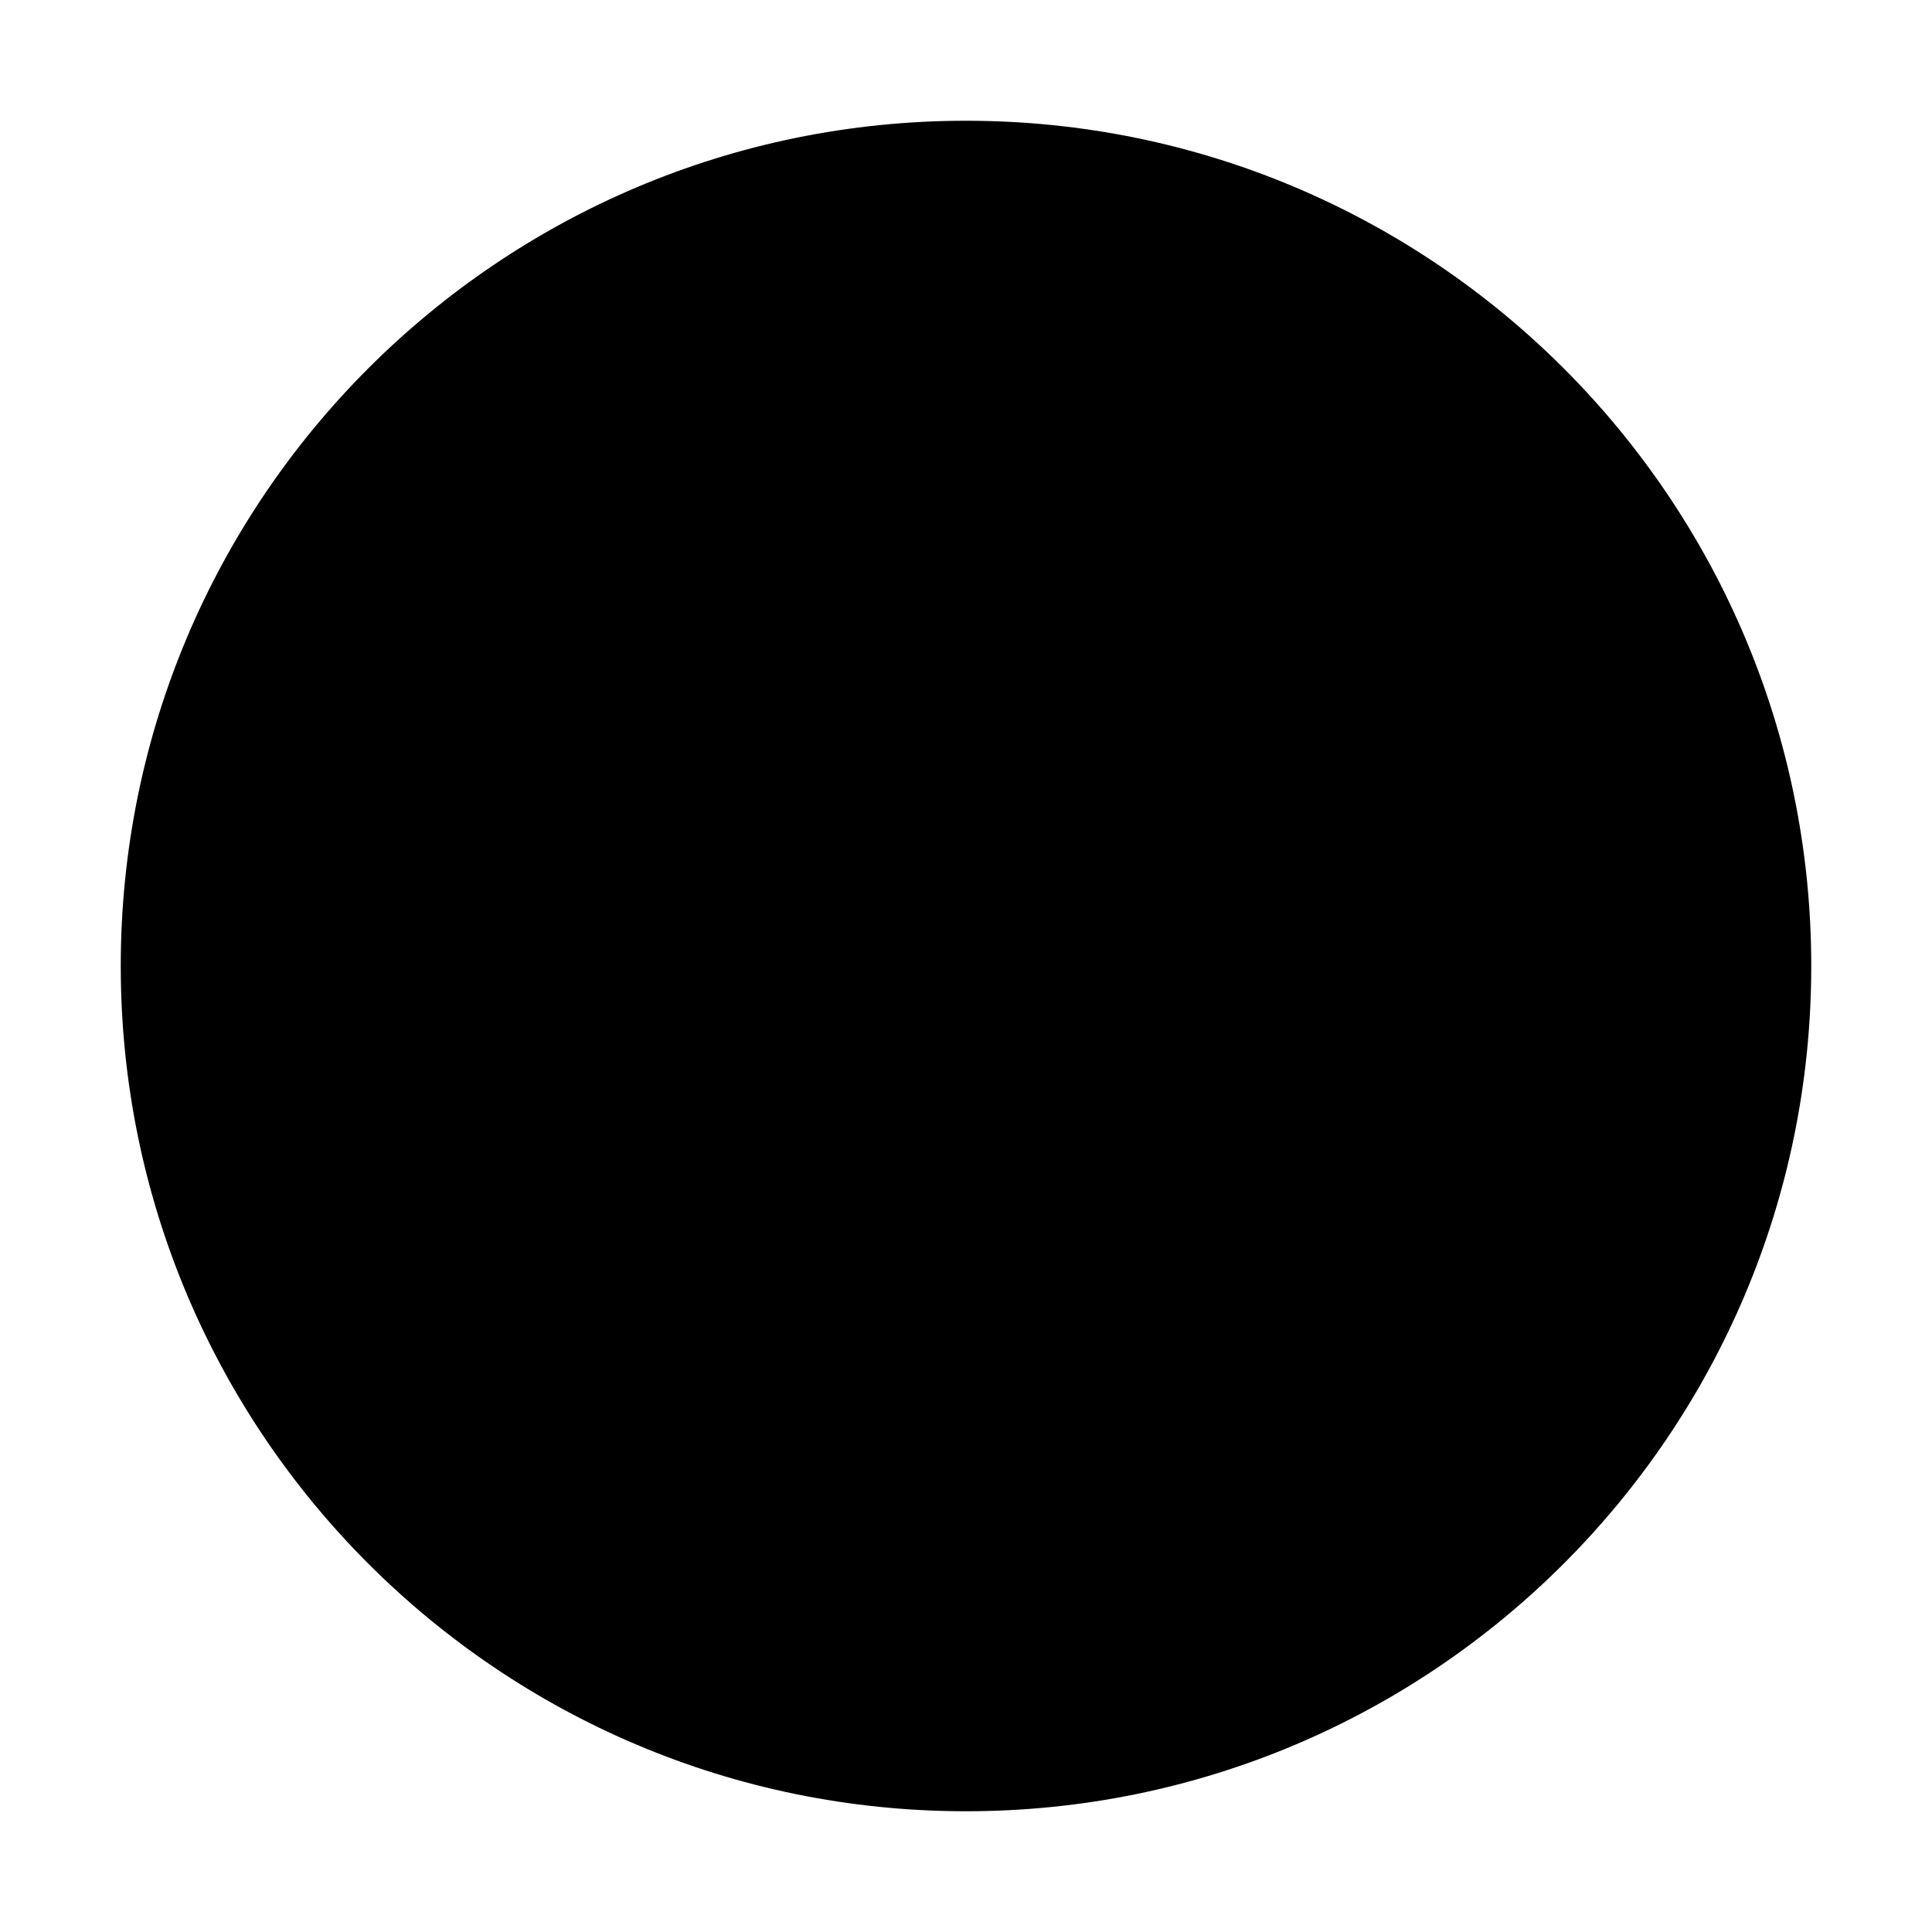
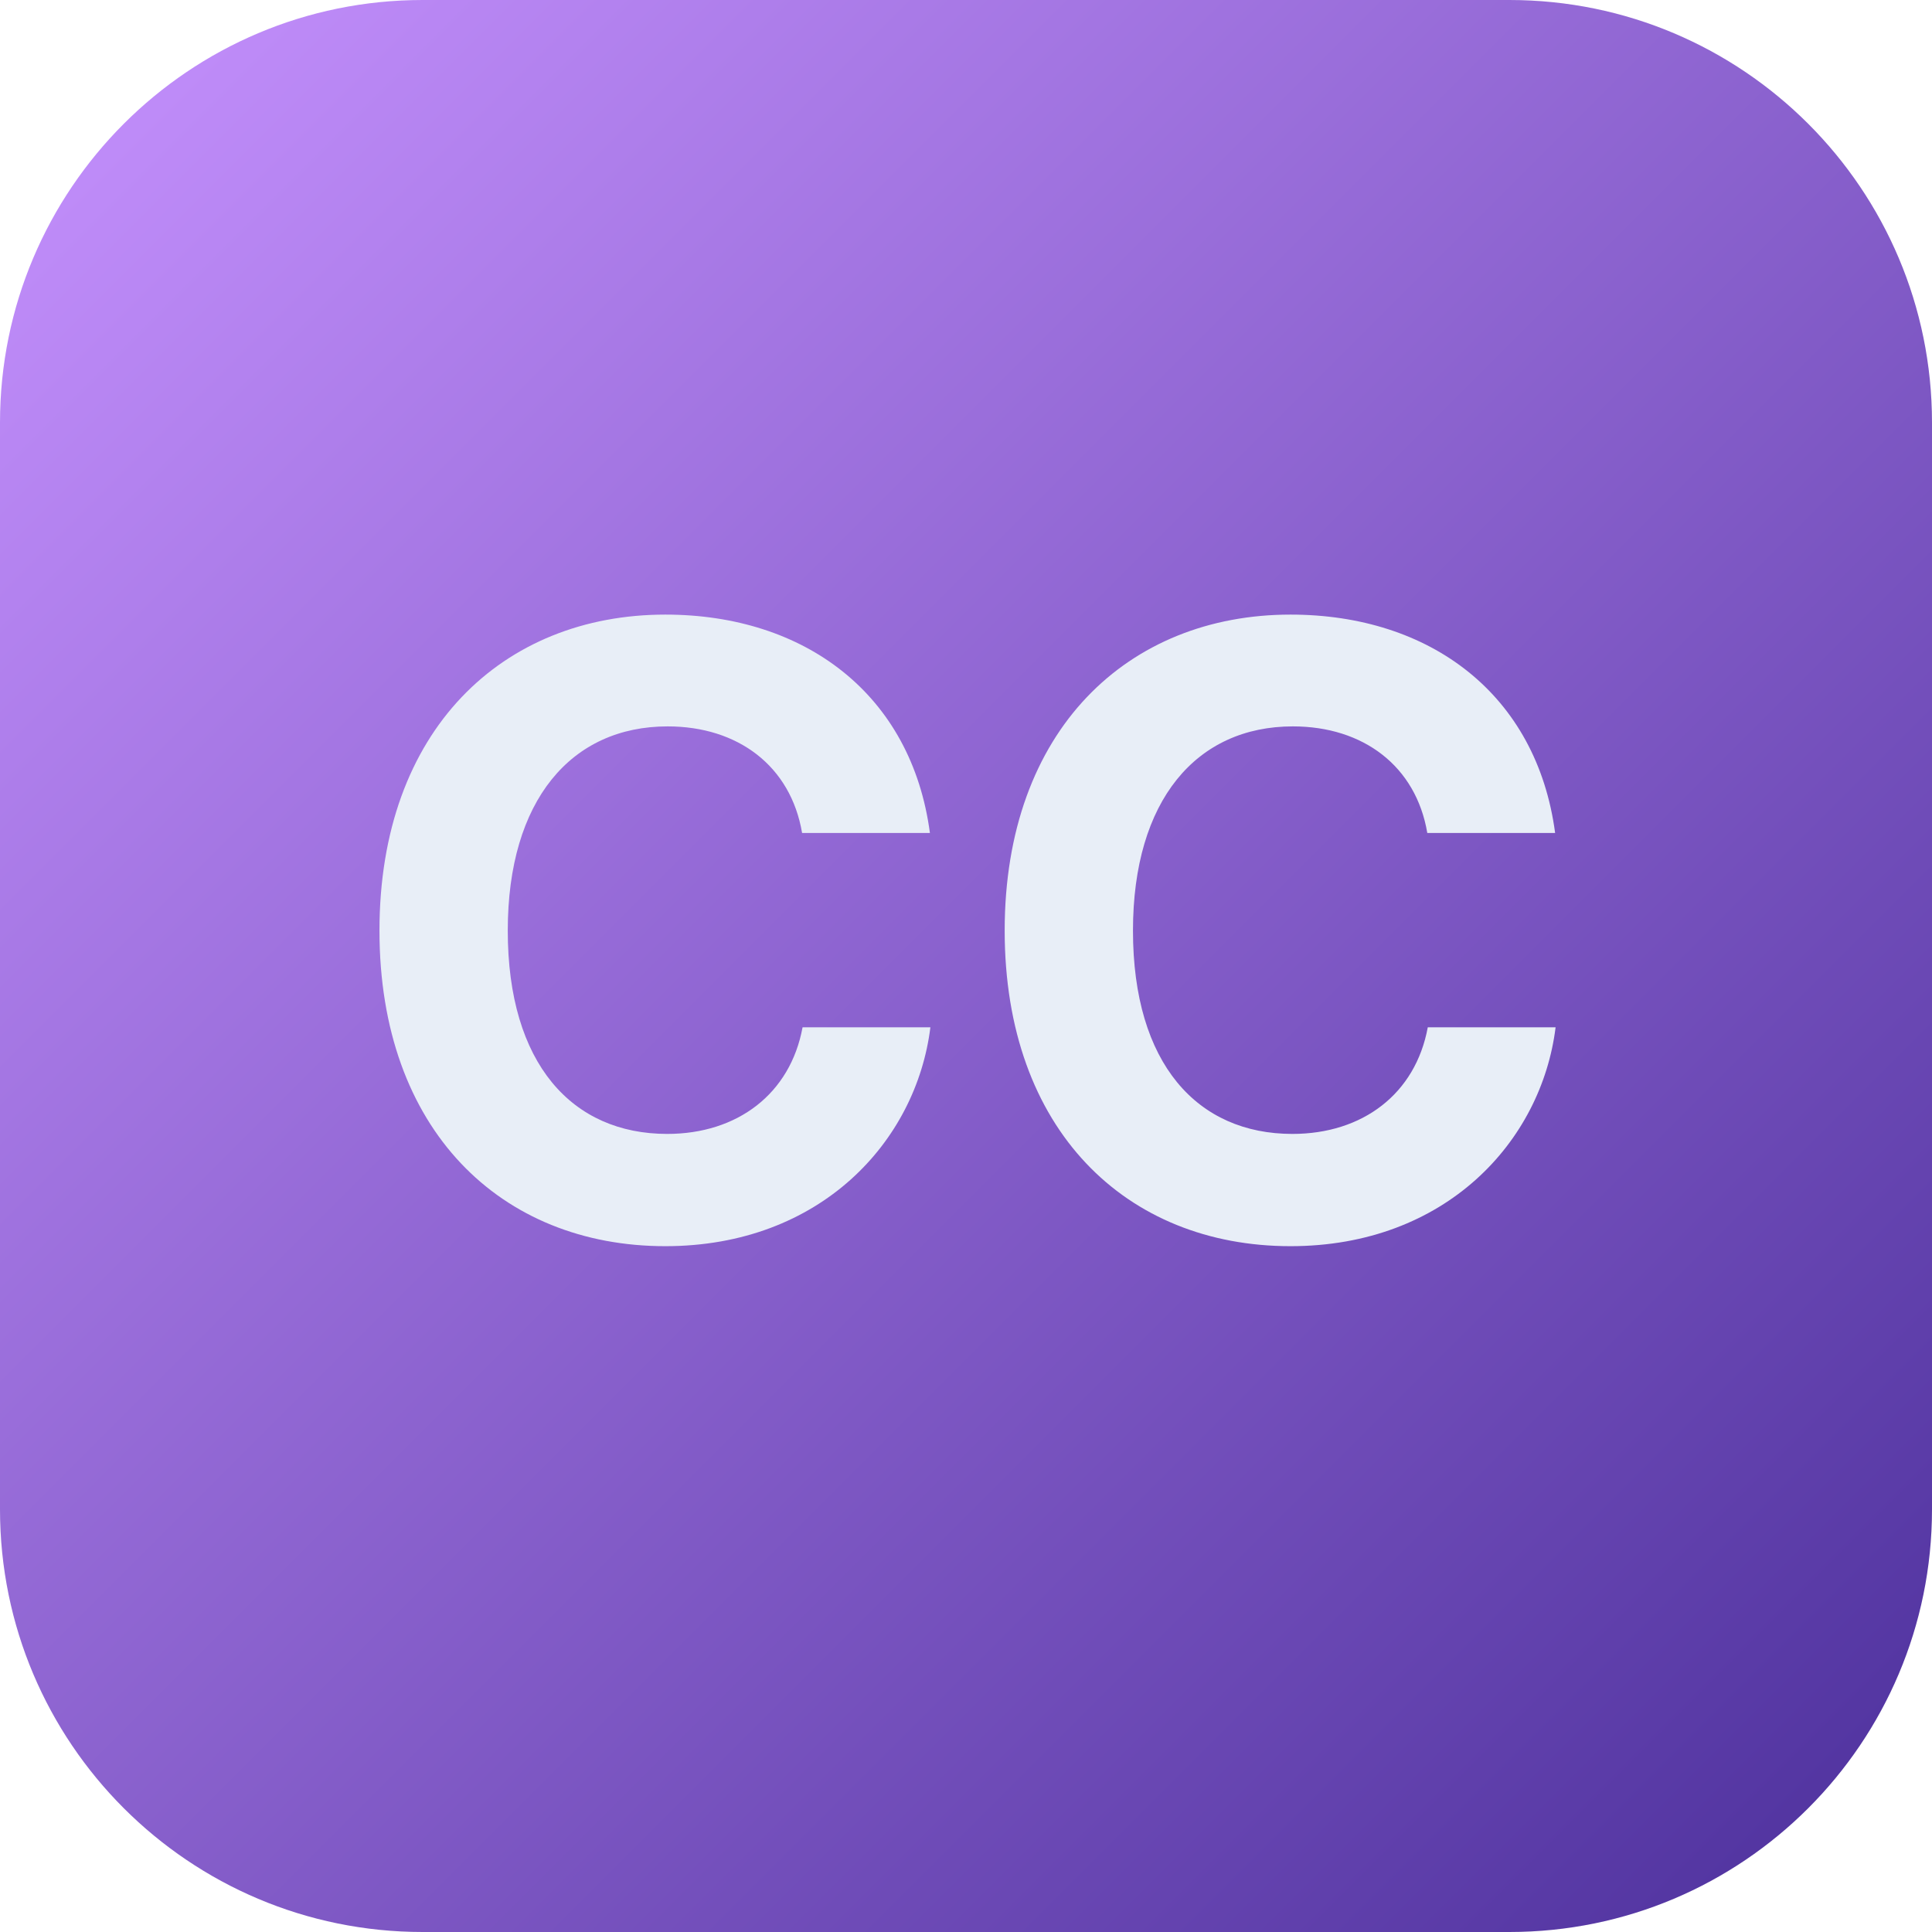
<svg xmlns="http://www.w3.org/2000/svg" viewBox="0 0 64 64">
-   <path d="M32 4c15.464 0 28 12.536 28 28S47.464 60 32 60 4 47.464 4 32 16.536 4 32 4Zm-6.6 17.2C18.551 21.2 13 26.751 13 33.6S18.551 46 25.4 46h13.2c4.418 0 8-3.582 8-8s-3.582-8-8-8H25.4a3.6 3.6 0 1 0 0 7.2h12.8a.8.8 0 1 1 0 1.6H25.4a5.2 5.2 0 1 1 0-10.4h13.2c5.744 0 10.4 4.656 10.4 10.4S44.344 49.2 38.6 49.2H25.4c-8.175 0-14.8-6.625-14.8-14.8s6.625-14.8 14.8-14.8h13.2a5.2 5.2 0 1 1 0 10.4H26.8a.8.8 0 0 1 0-1.6h11.8a3.6 3.6 0 1 0 0-7.2H25.4Z" />
+   <defs>
+     <linearGradient id="bg" x1="0" y1="0" x2="1" y2="1">
+       <stop offset="0%" stop-color="#C792FF" />
+       <stop offset="100%" stop-color="#4B2F9B" />
+     </linearGradient>
+   </defs>
+   <rect width="64" height="64" rx="14" fill="url(#bg)" />
+   <text x="32" y="41" text-anchor="middle" font-family="Inter, Segoe UI, Arial, sans-serif" font-size="28" font-weight="700" fill="#E8EEF7">CC</text>
</svg>
